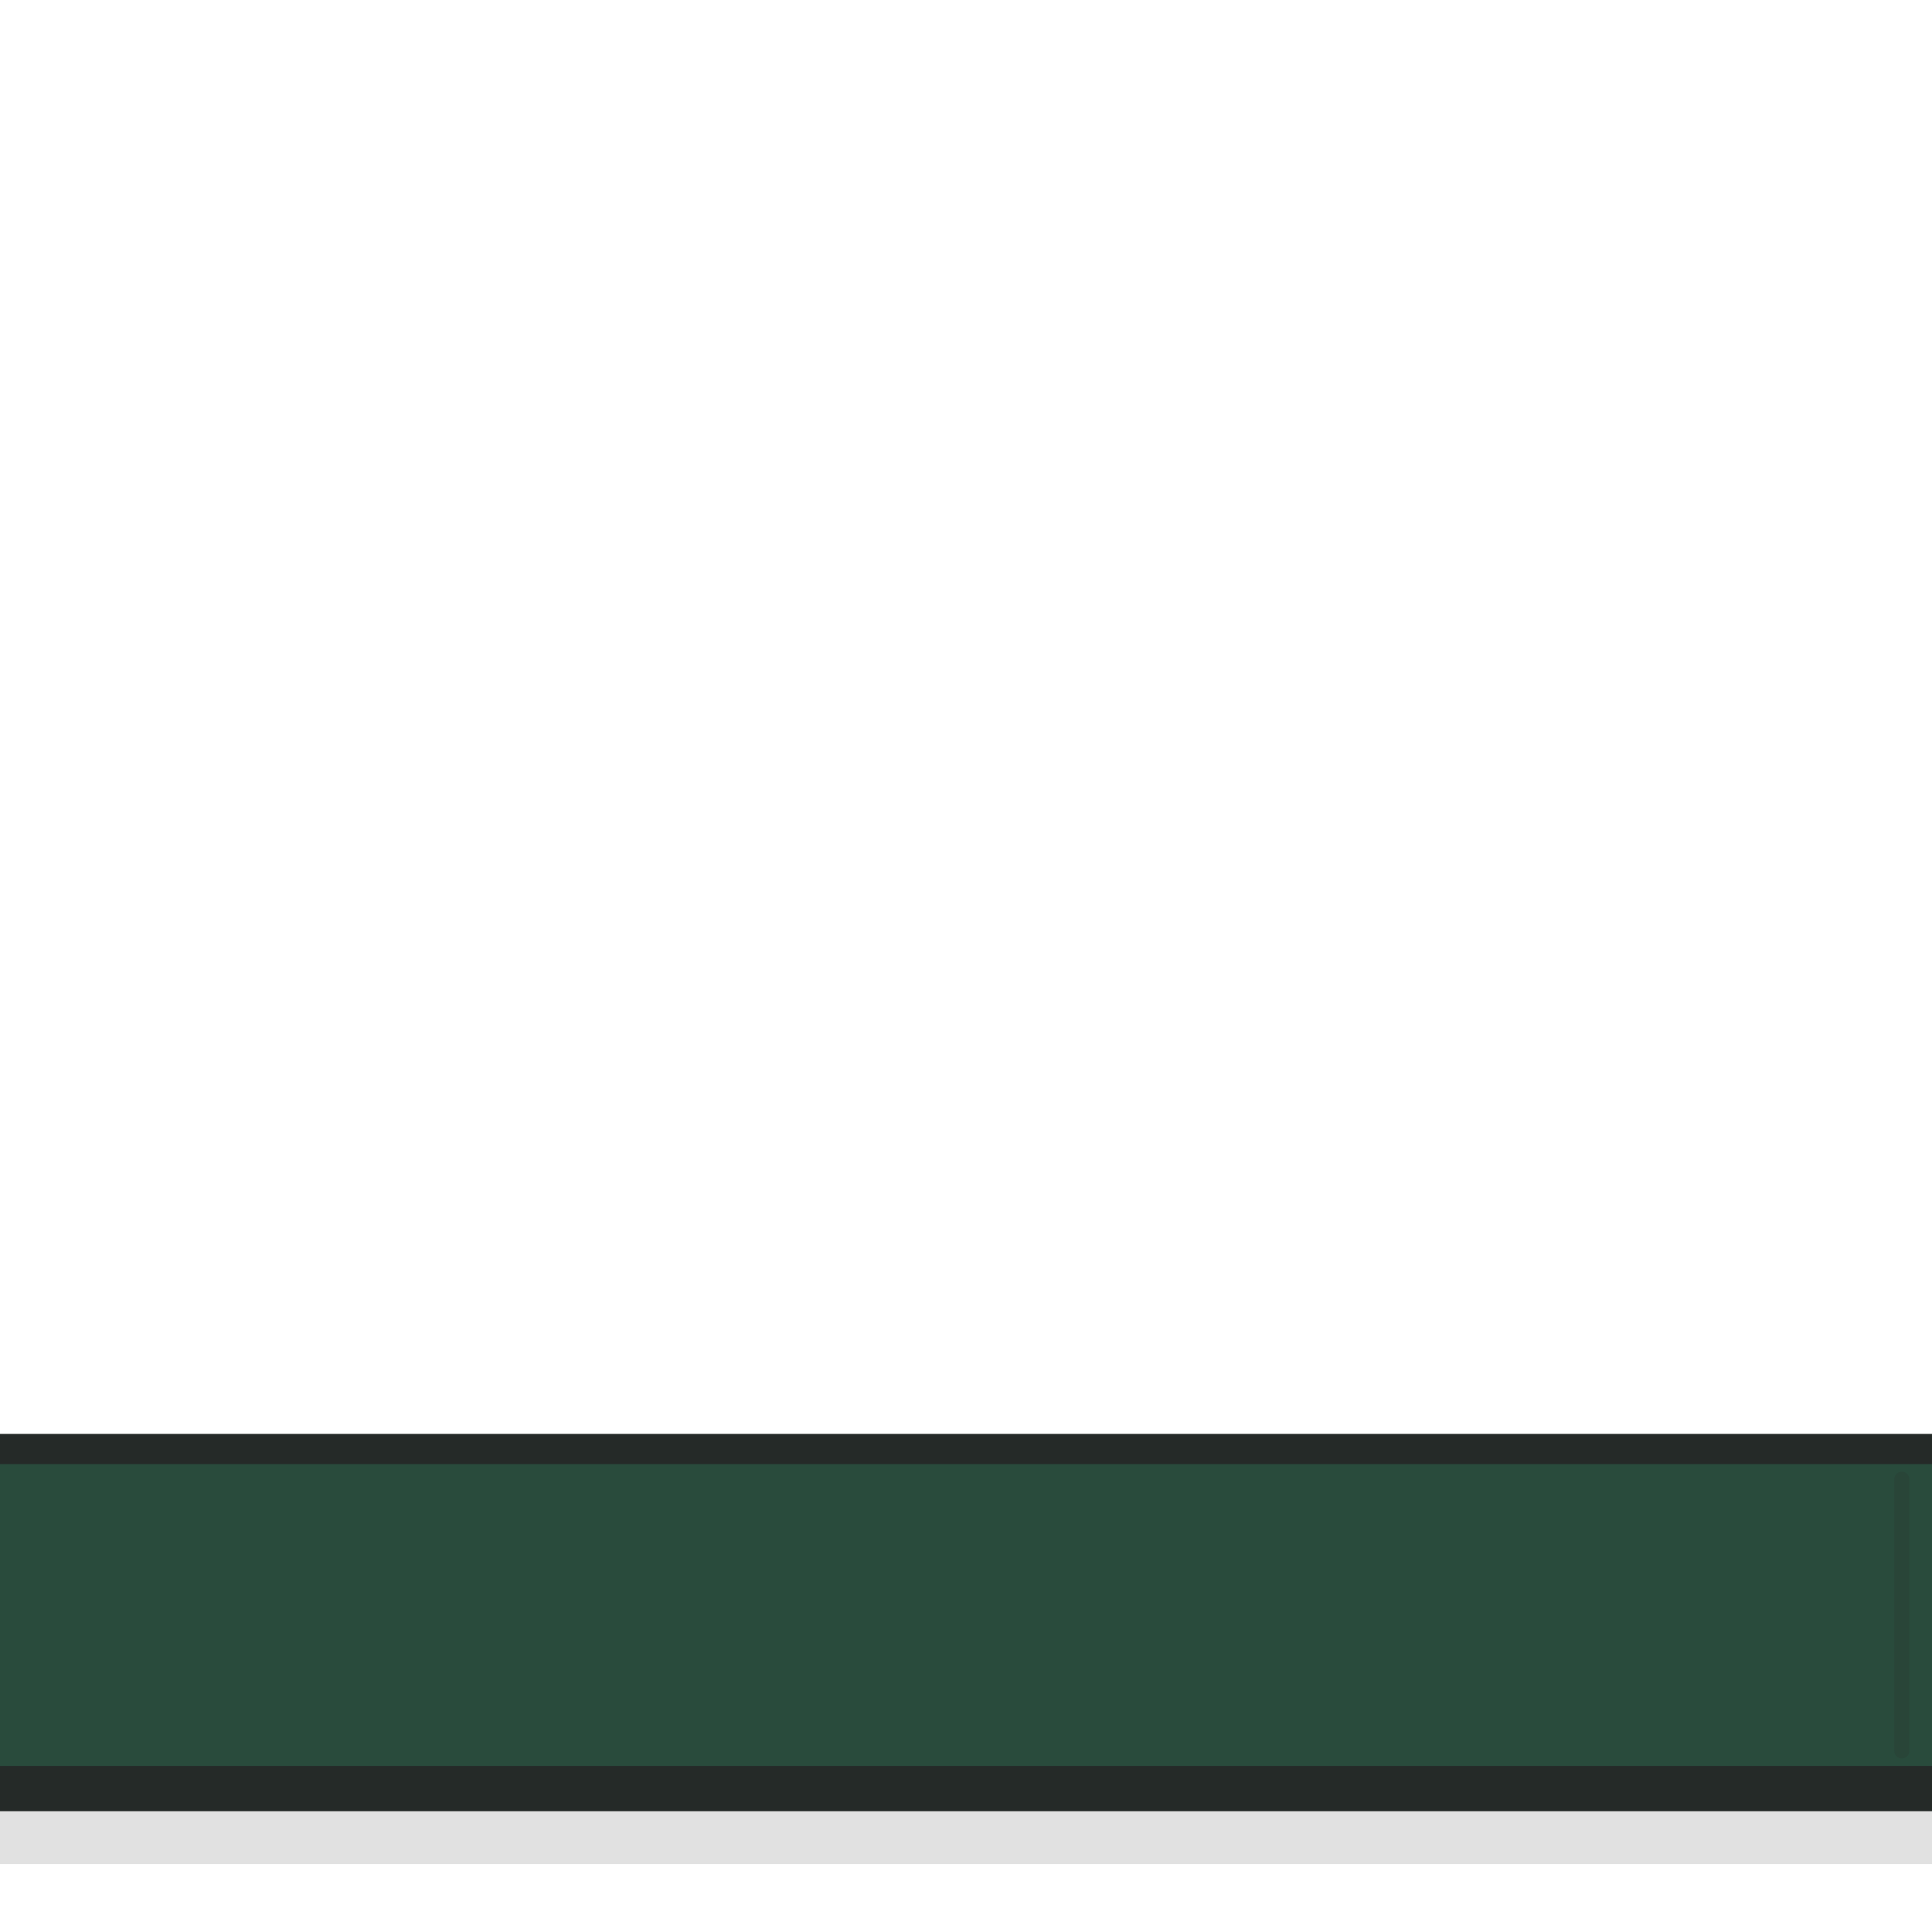
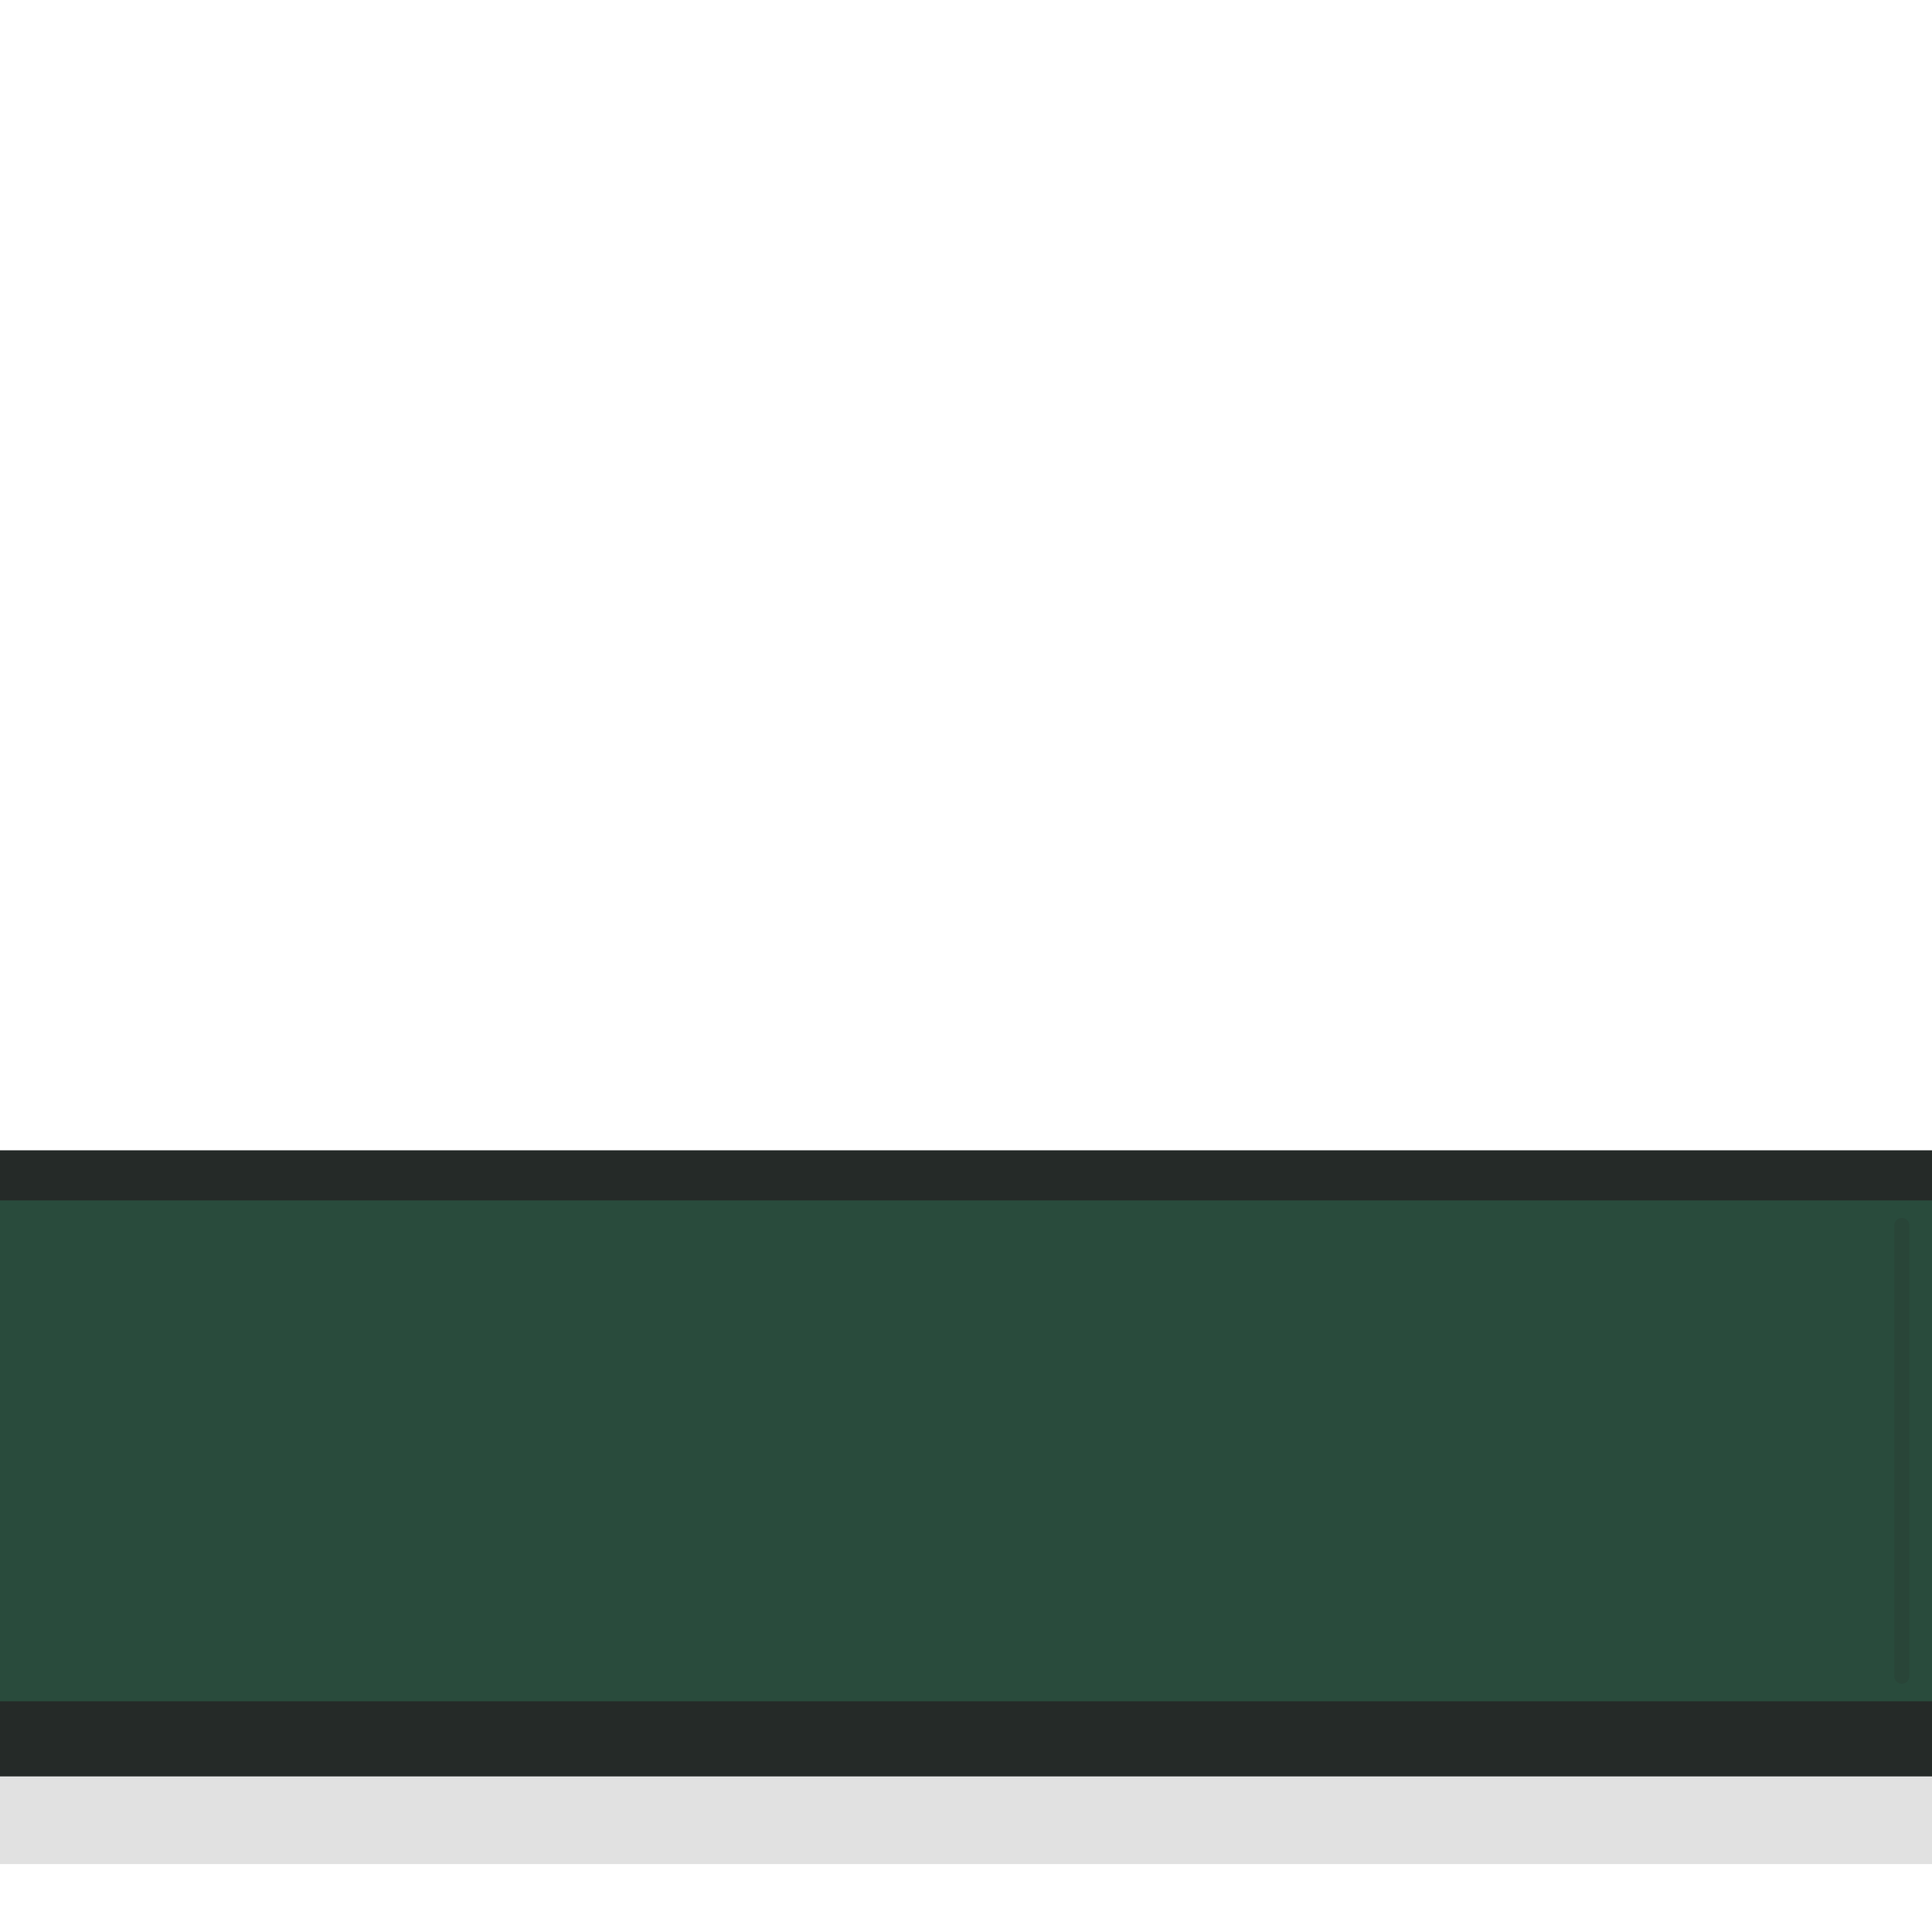
<svg xmlns="http://www.w3.org/2000/svg" viewBox="0 0 128 128" width="128" height="128">
  <g id="detail/base">
-     <path id="base-contour" d="M 0 95 H 128 V 120 H 0 Z" fill="#252A28" />
-     <path id="base-field" d="M 0 97 H 128 V 117 H 0 Z" fill="#294B3C" />
-     <path id="base-contact-shade" d="M 0 120 H 128 V 123.5 H 0 Z" fill="#000000" opacity="0.12" />
-     <path id="base-boundary-seam" d="M 126 98 V 116" fill="none" stroke="#252A28" stroke-width="1" stroke-linecap="round" stroke-linejoin="round" opacity="0.18" />
+     <path id="base-contour" d="M0 76.211L128 76.211 128 117.693 0 117.693Z" fill="#252A28" />
+     <path id="base-field" d="M0 79.53L128 79.53 128 112.715 0 112.715Z" fill="#294B3C" />
+     <path id="base-contact-shade" d="M0 117.693L128 117.693 128 123.5 0 123.5Z" fill="#000000" opacity="0.12" />
+     <path id="base-boundary-seam" d="M126 81.189L126 111.056" fill="none" stroke="#252A28" stroke-width="1" stroke-linecap="round" stroke-linejoin="round" opacity="0.18" />
  </g>
</svg>
